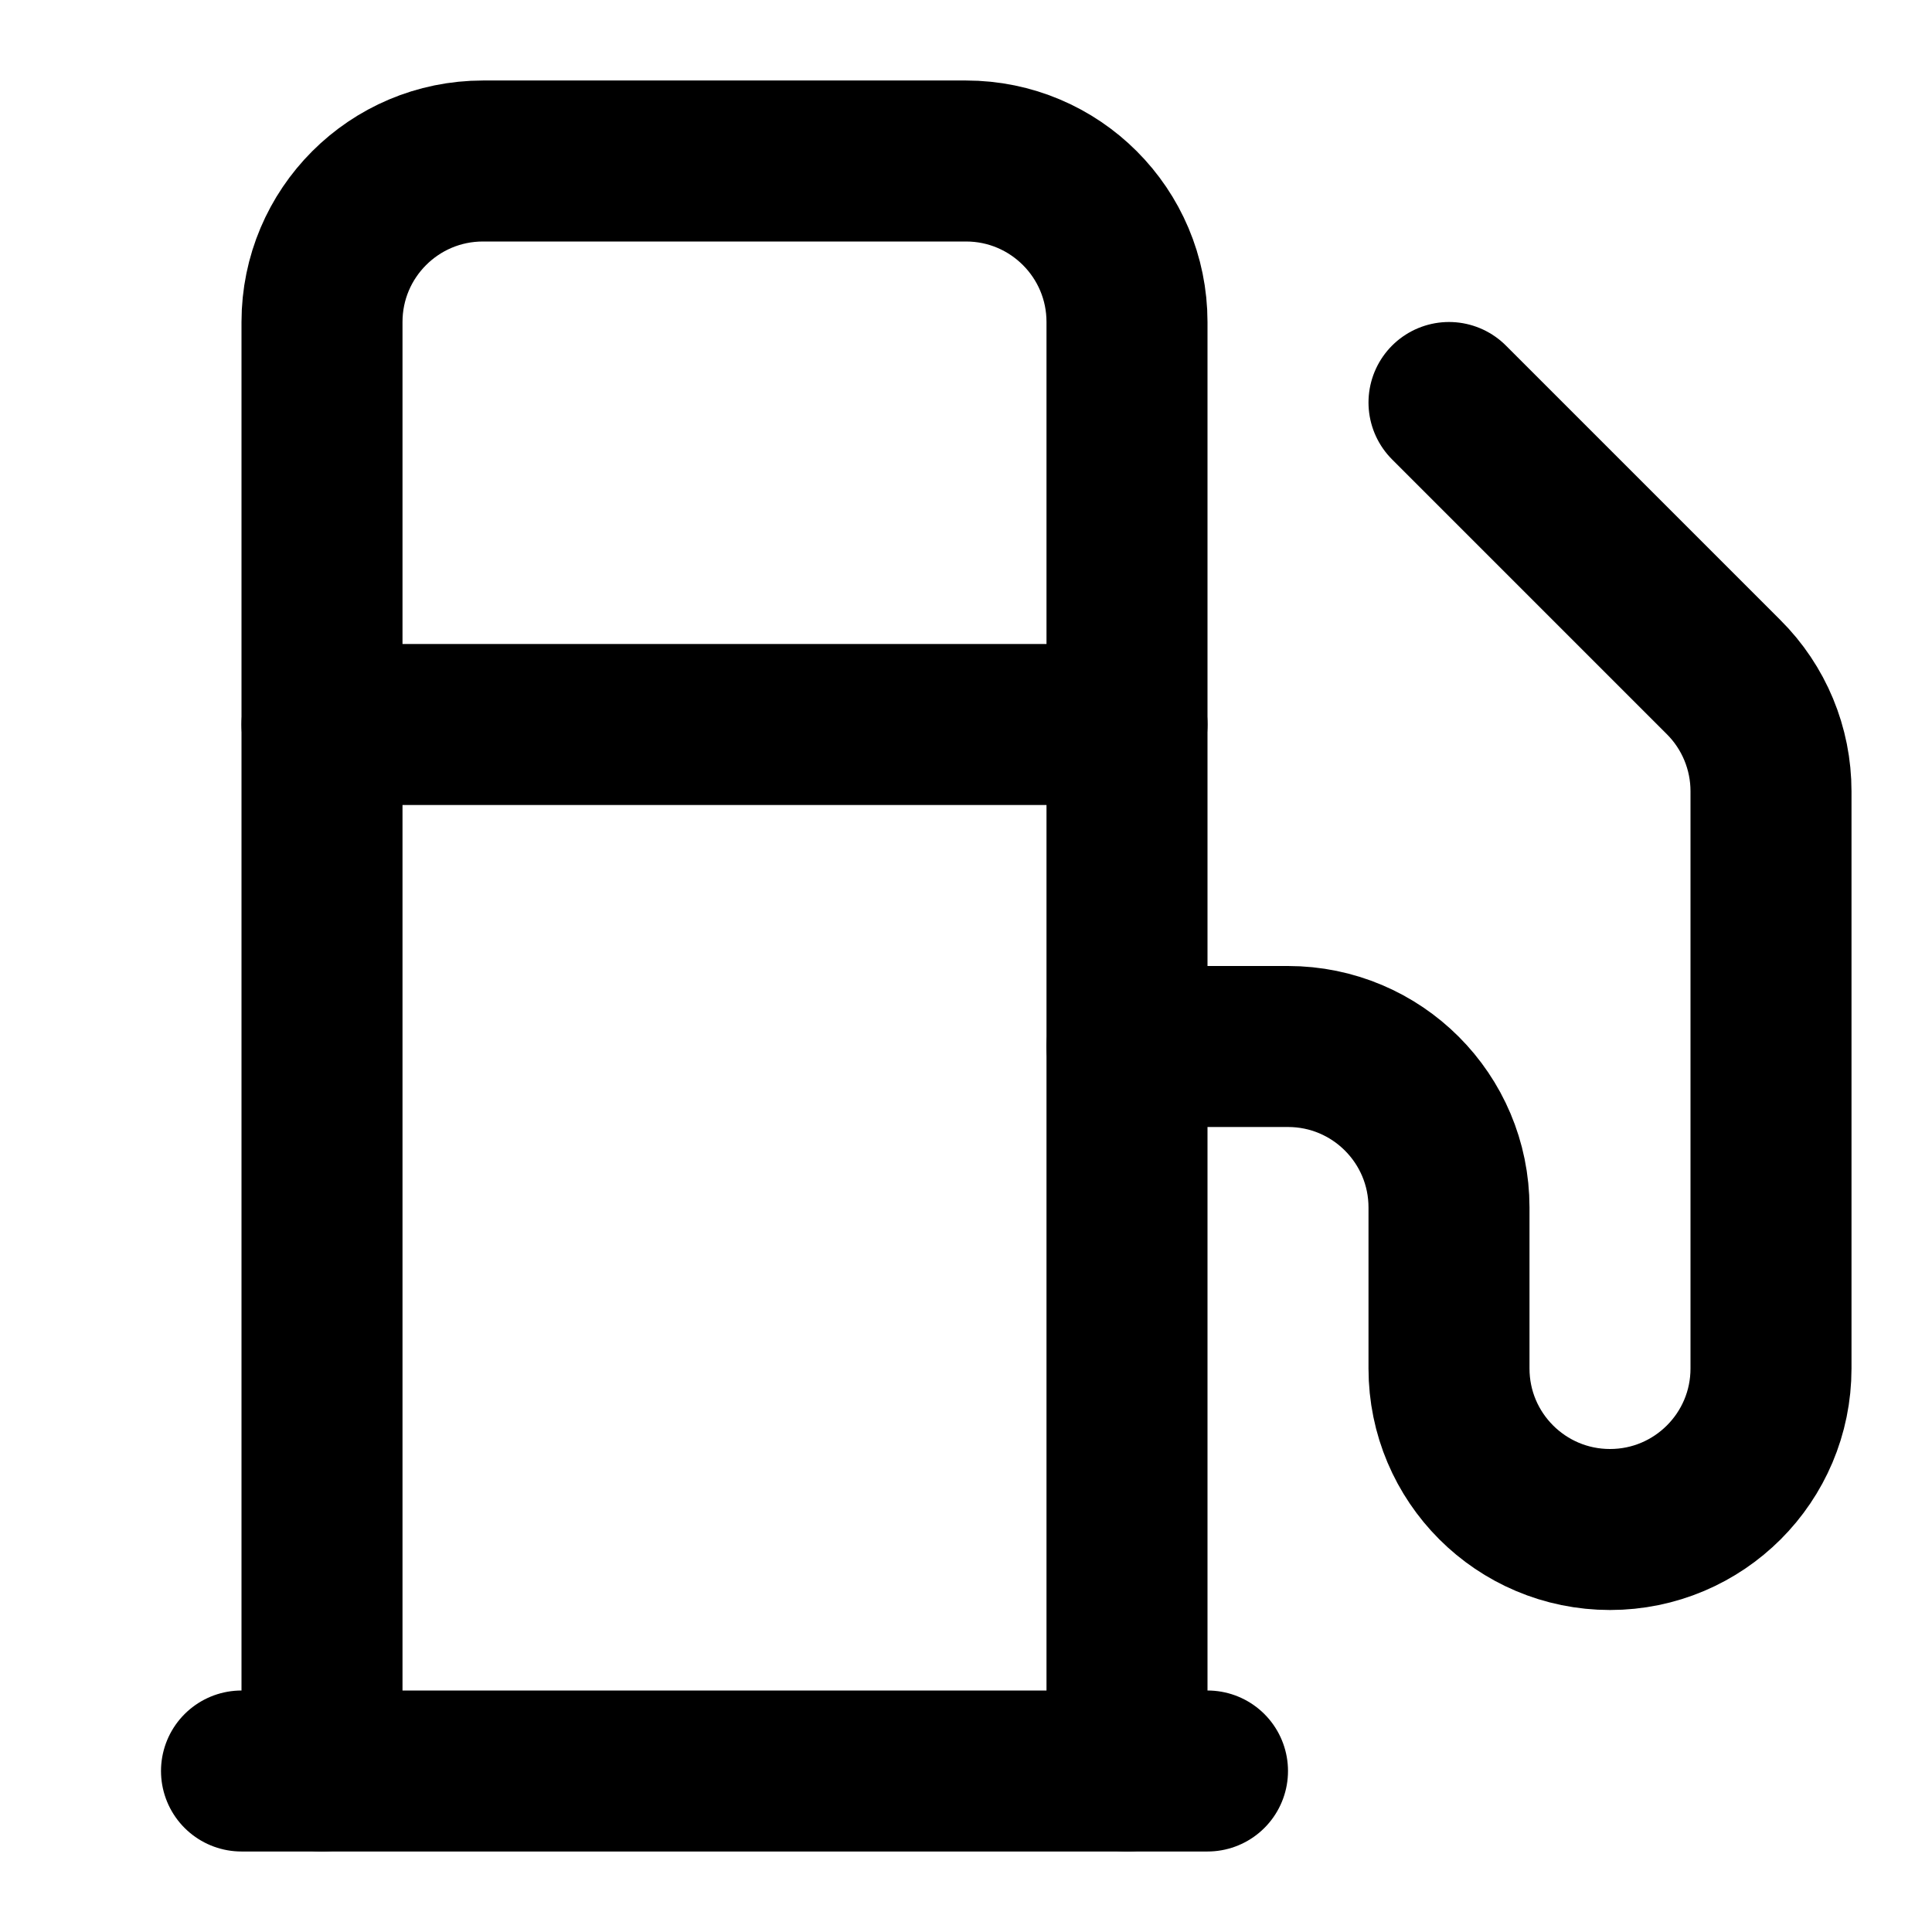
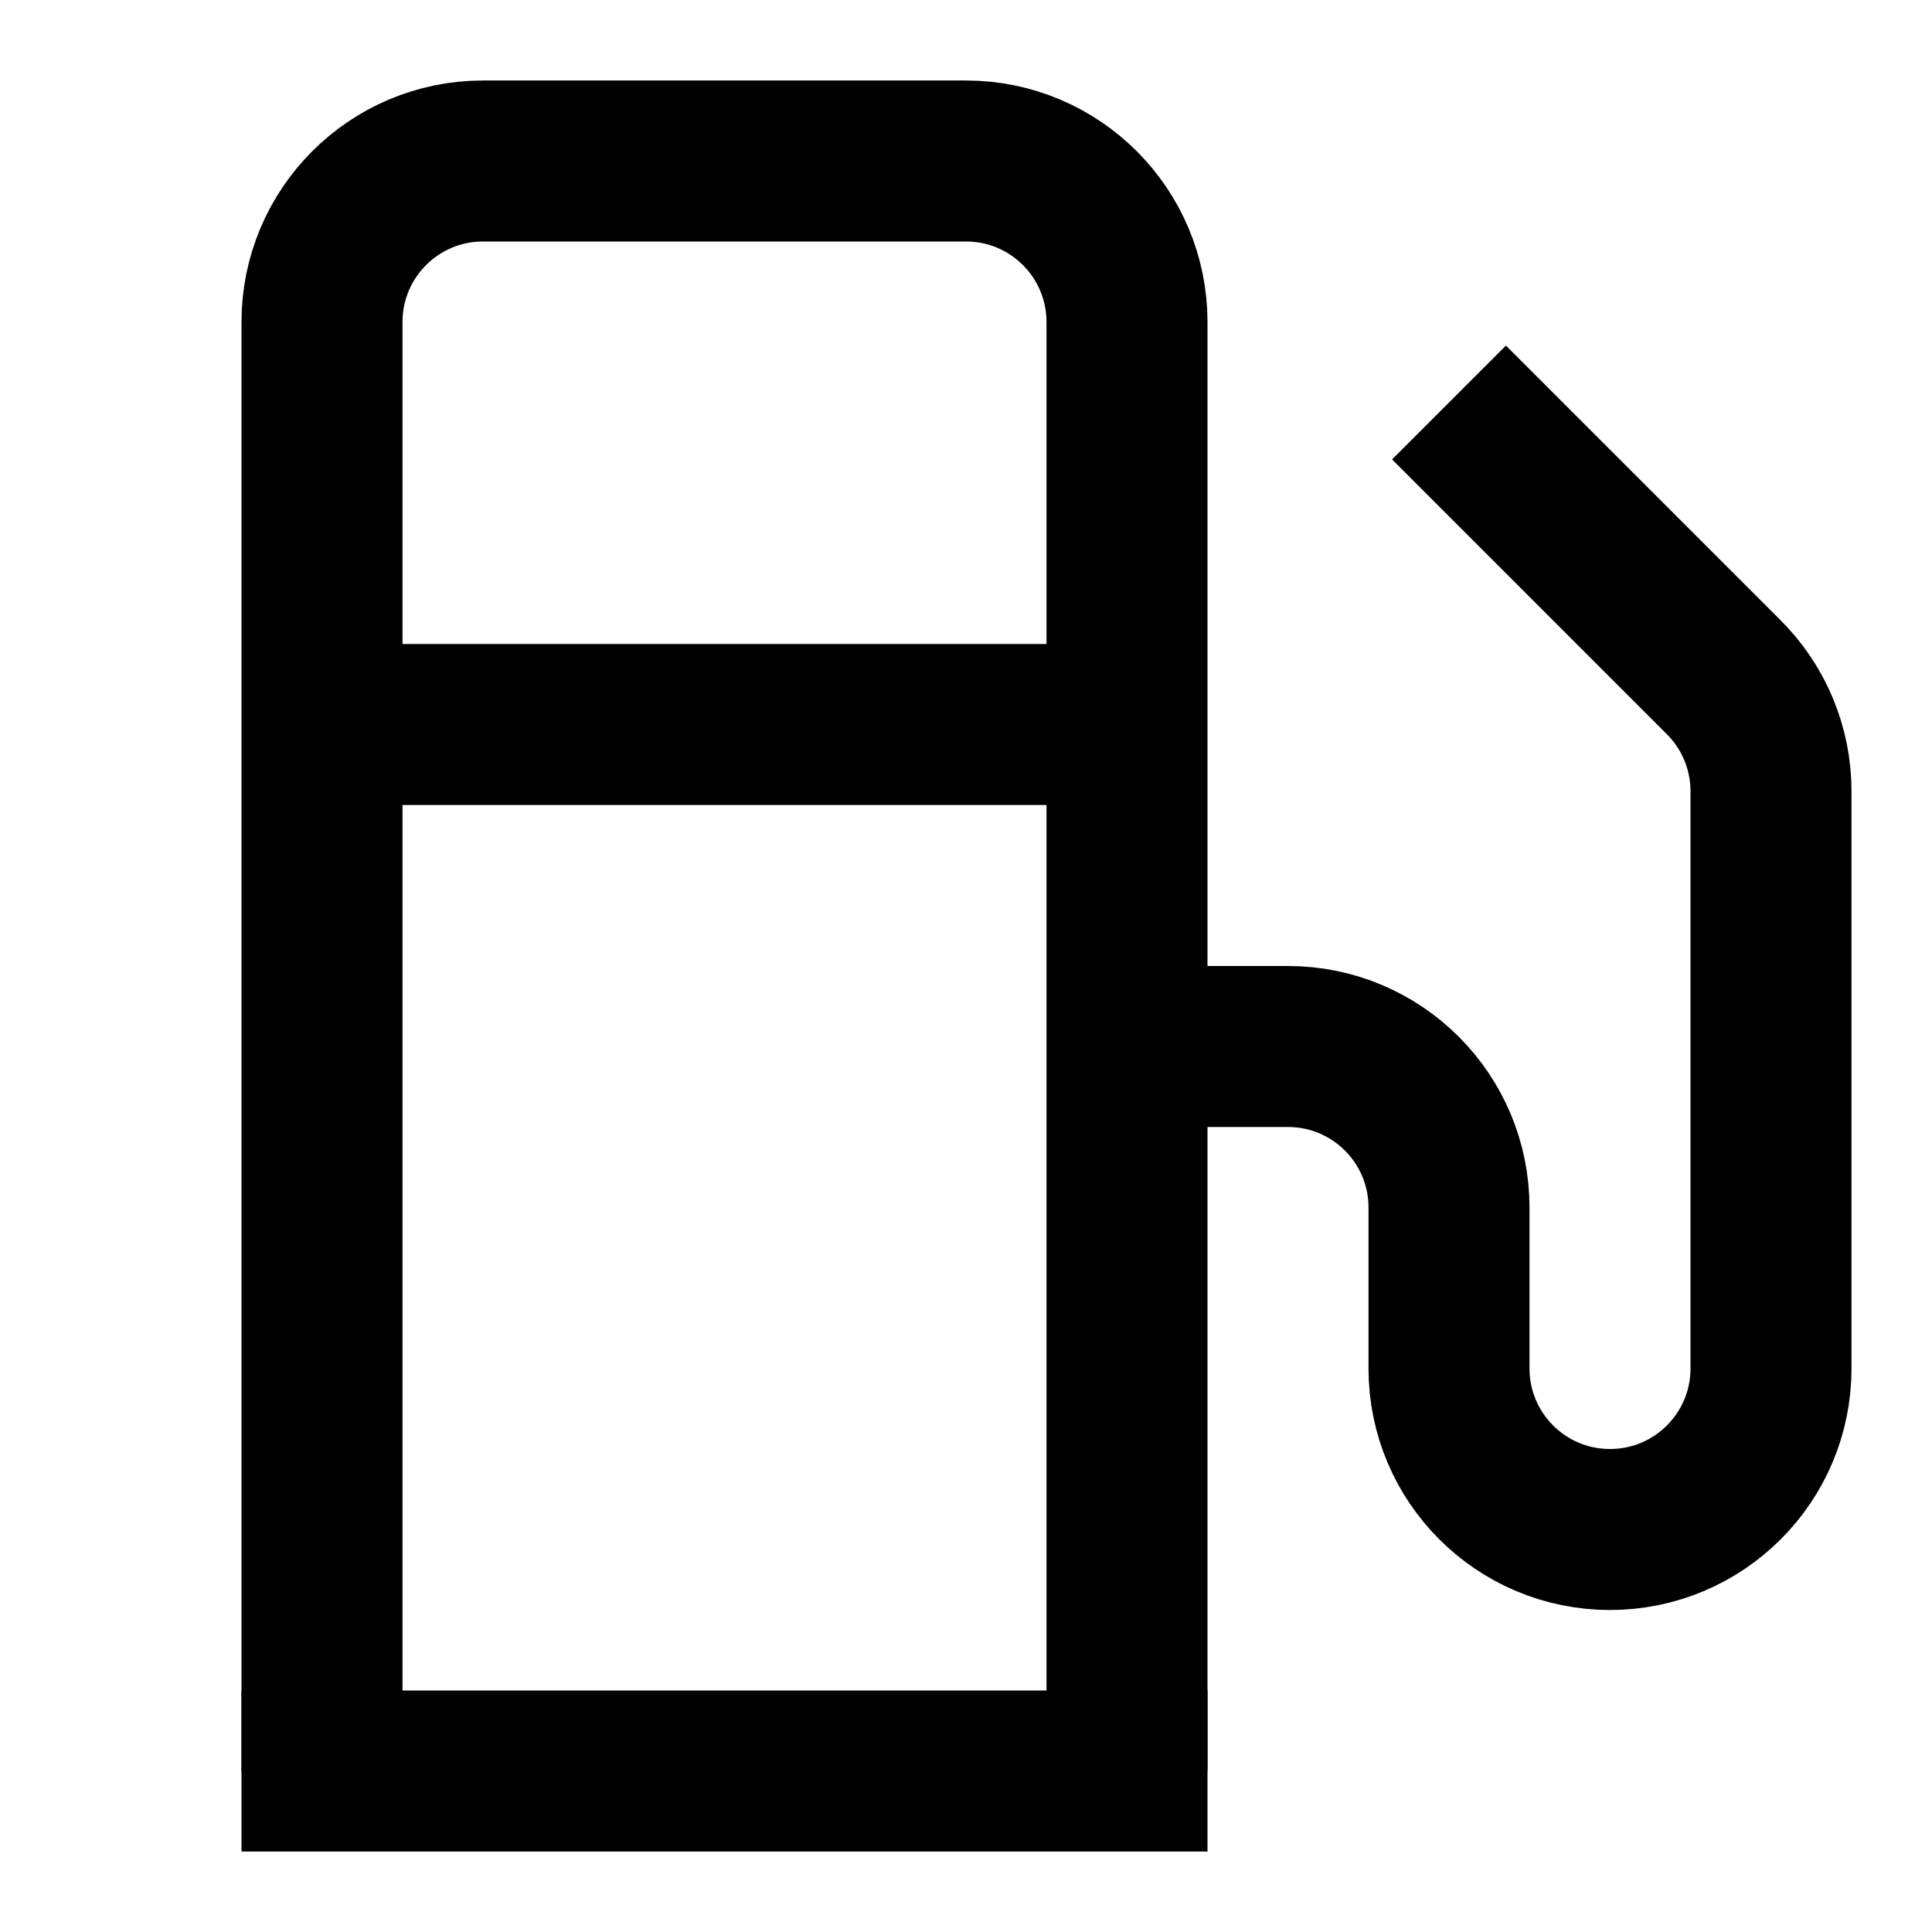
- <svg xmlns="http://www.w3.org/2000/svg" width="24" height="24" viewBox="0 0 24 24" fill="none" stroke="currentColor" stroke-width="2" stroke-linecap="round" stroke-linejoin="round">
+ <svg xmlns="http://www.w3.org/2000/svg" width="24" height="24" viewBox="0 0 24 24" fill="none" stroke="currentColor" stroke-width="2" stroke-linecap="butt" stroke-linejoin="bevel">
  <line x1="3" x2="15" y1="22" y2="22" />
  <line x1="4" x2="14" y1="9" y2="9" />
  <path d="M14 22V4a2 2 0 0 0-2-2H6a2 2 0 0 0-2 2v18" />
  <path d="M14 13h2a2 2 0 0 1 2 2v2a2 2 0 0 0 2 2a2 2 0 0 0 2-2V9.83a2 2 0 0 0-.59-1.42L18 5" />
</svg>
